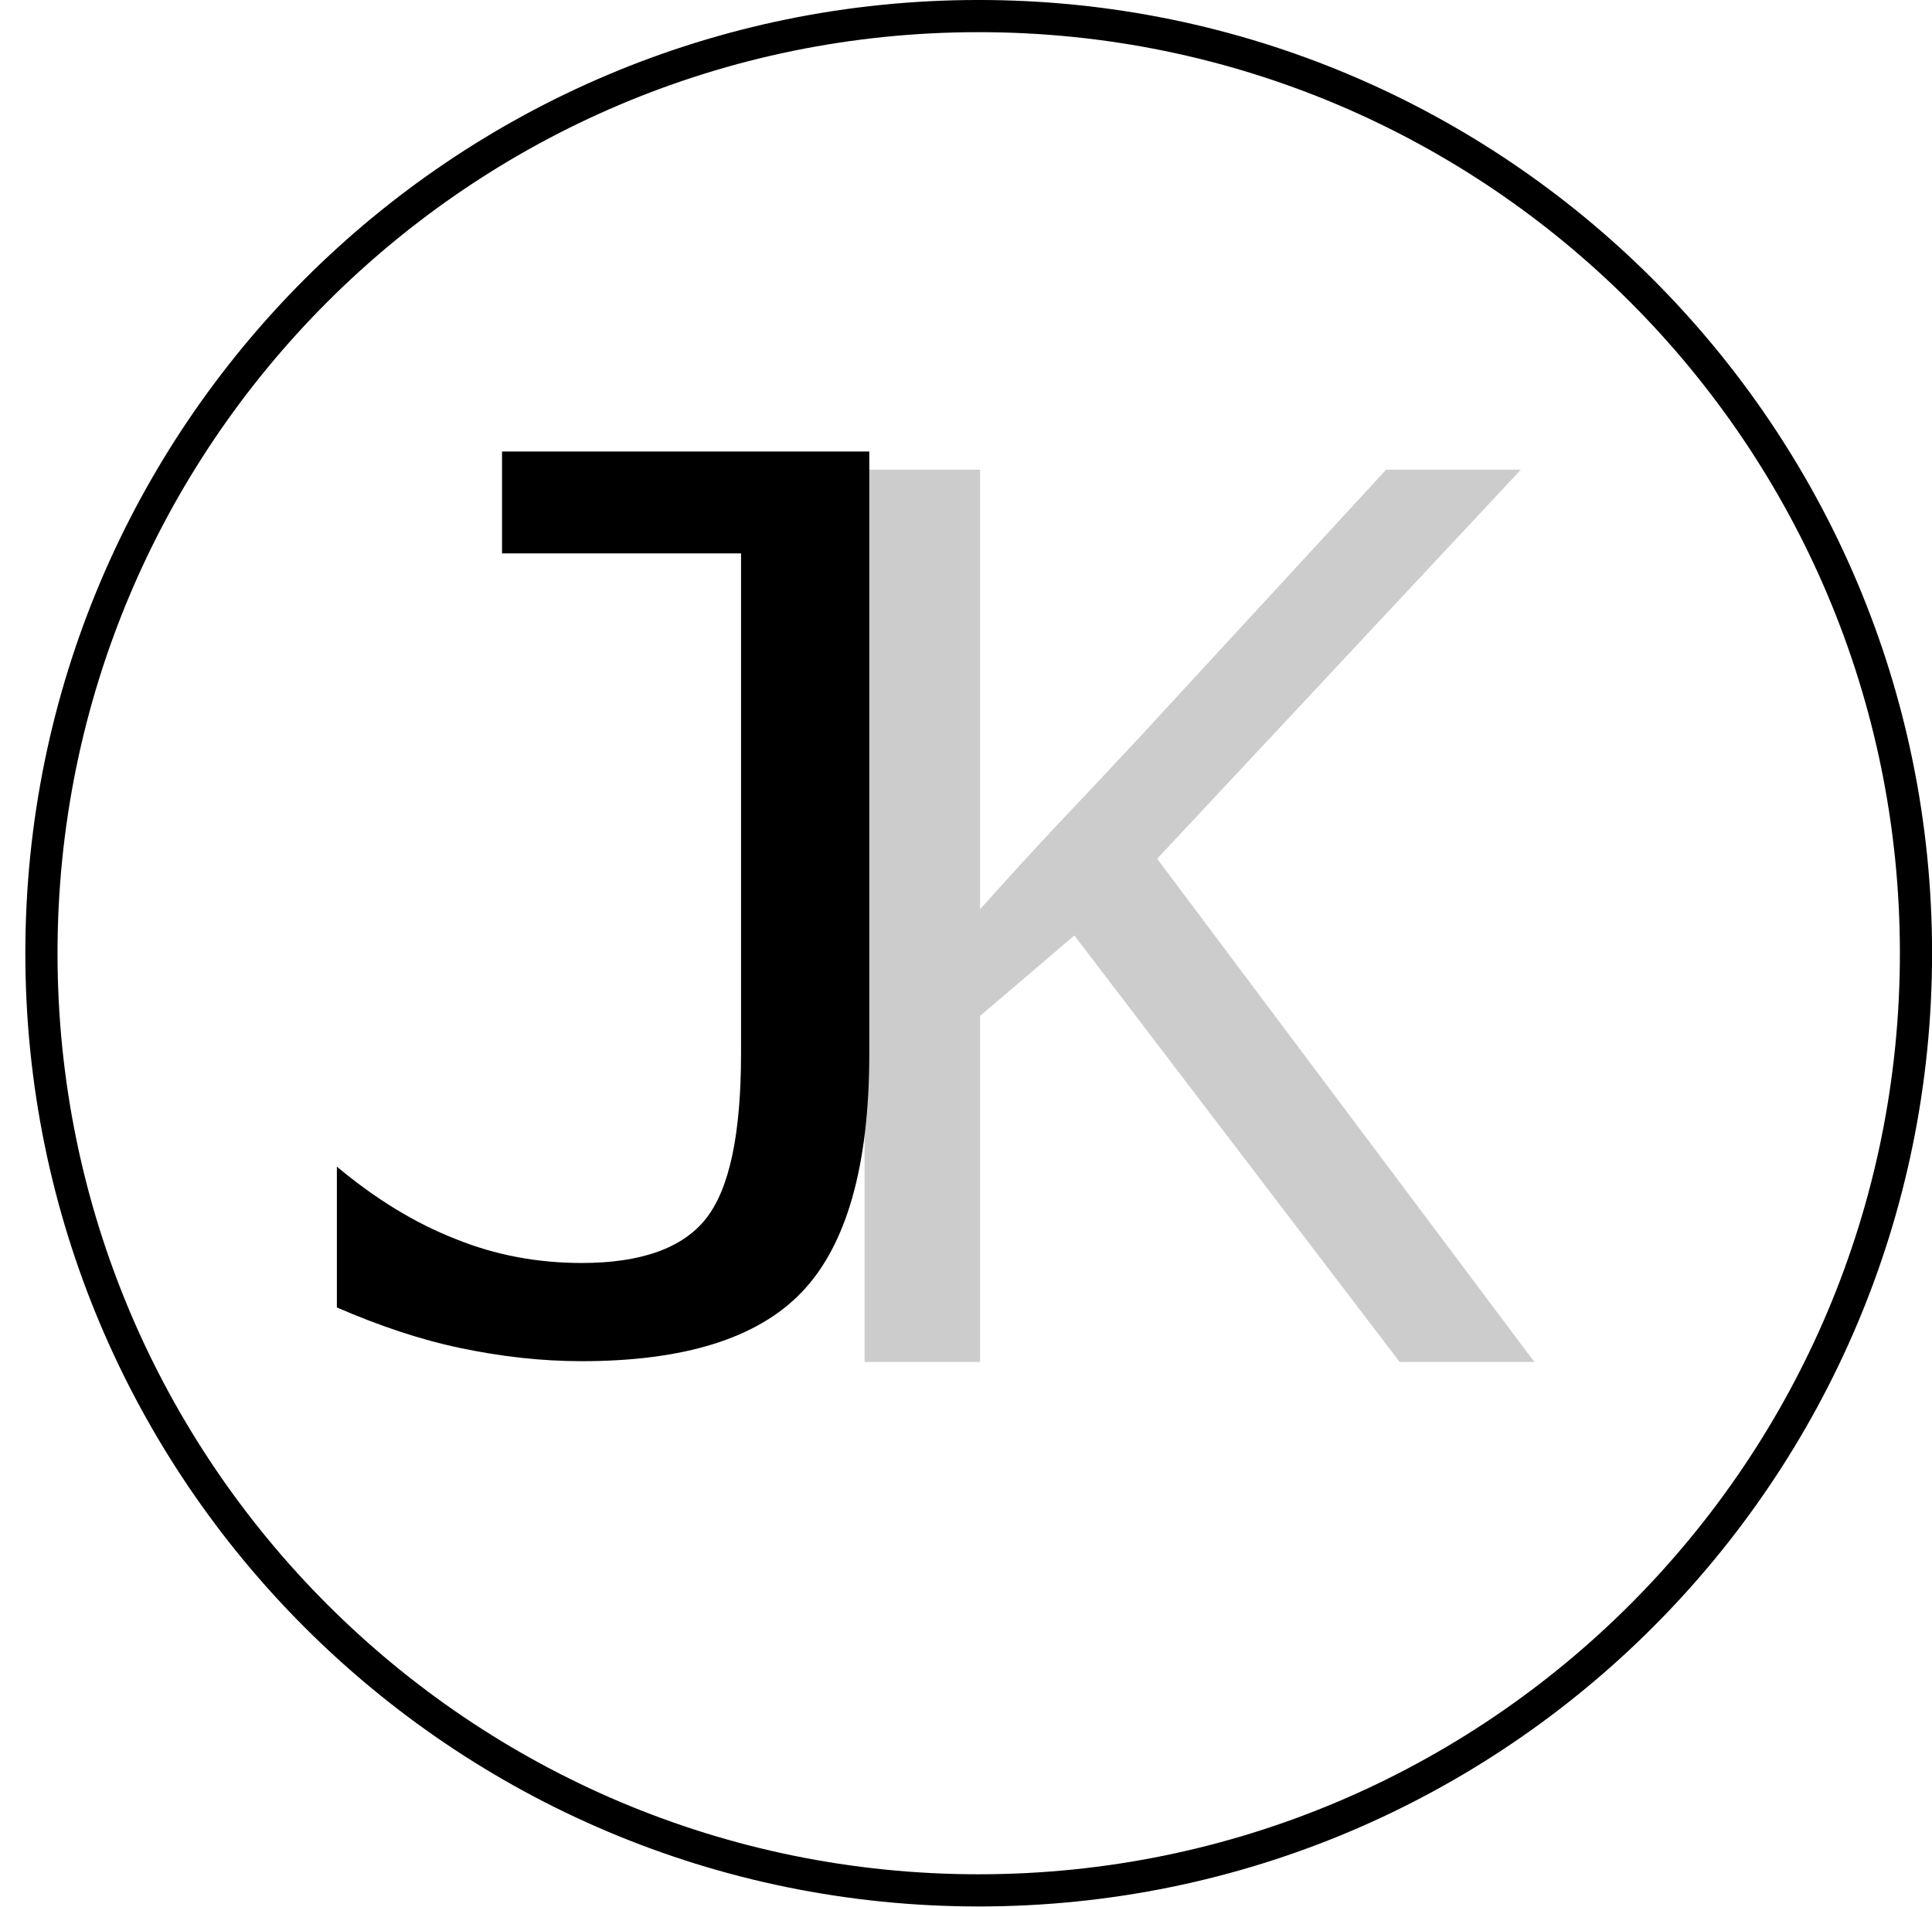
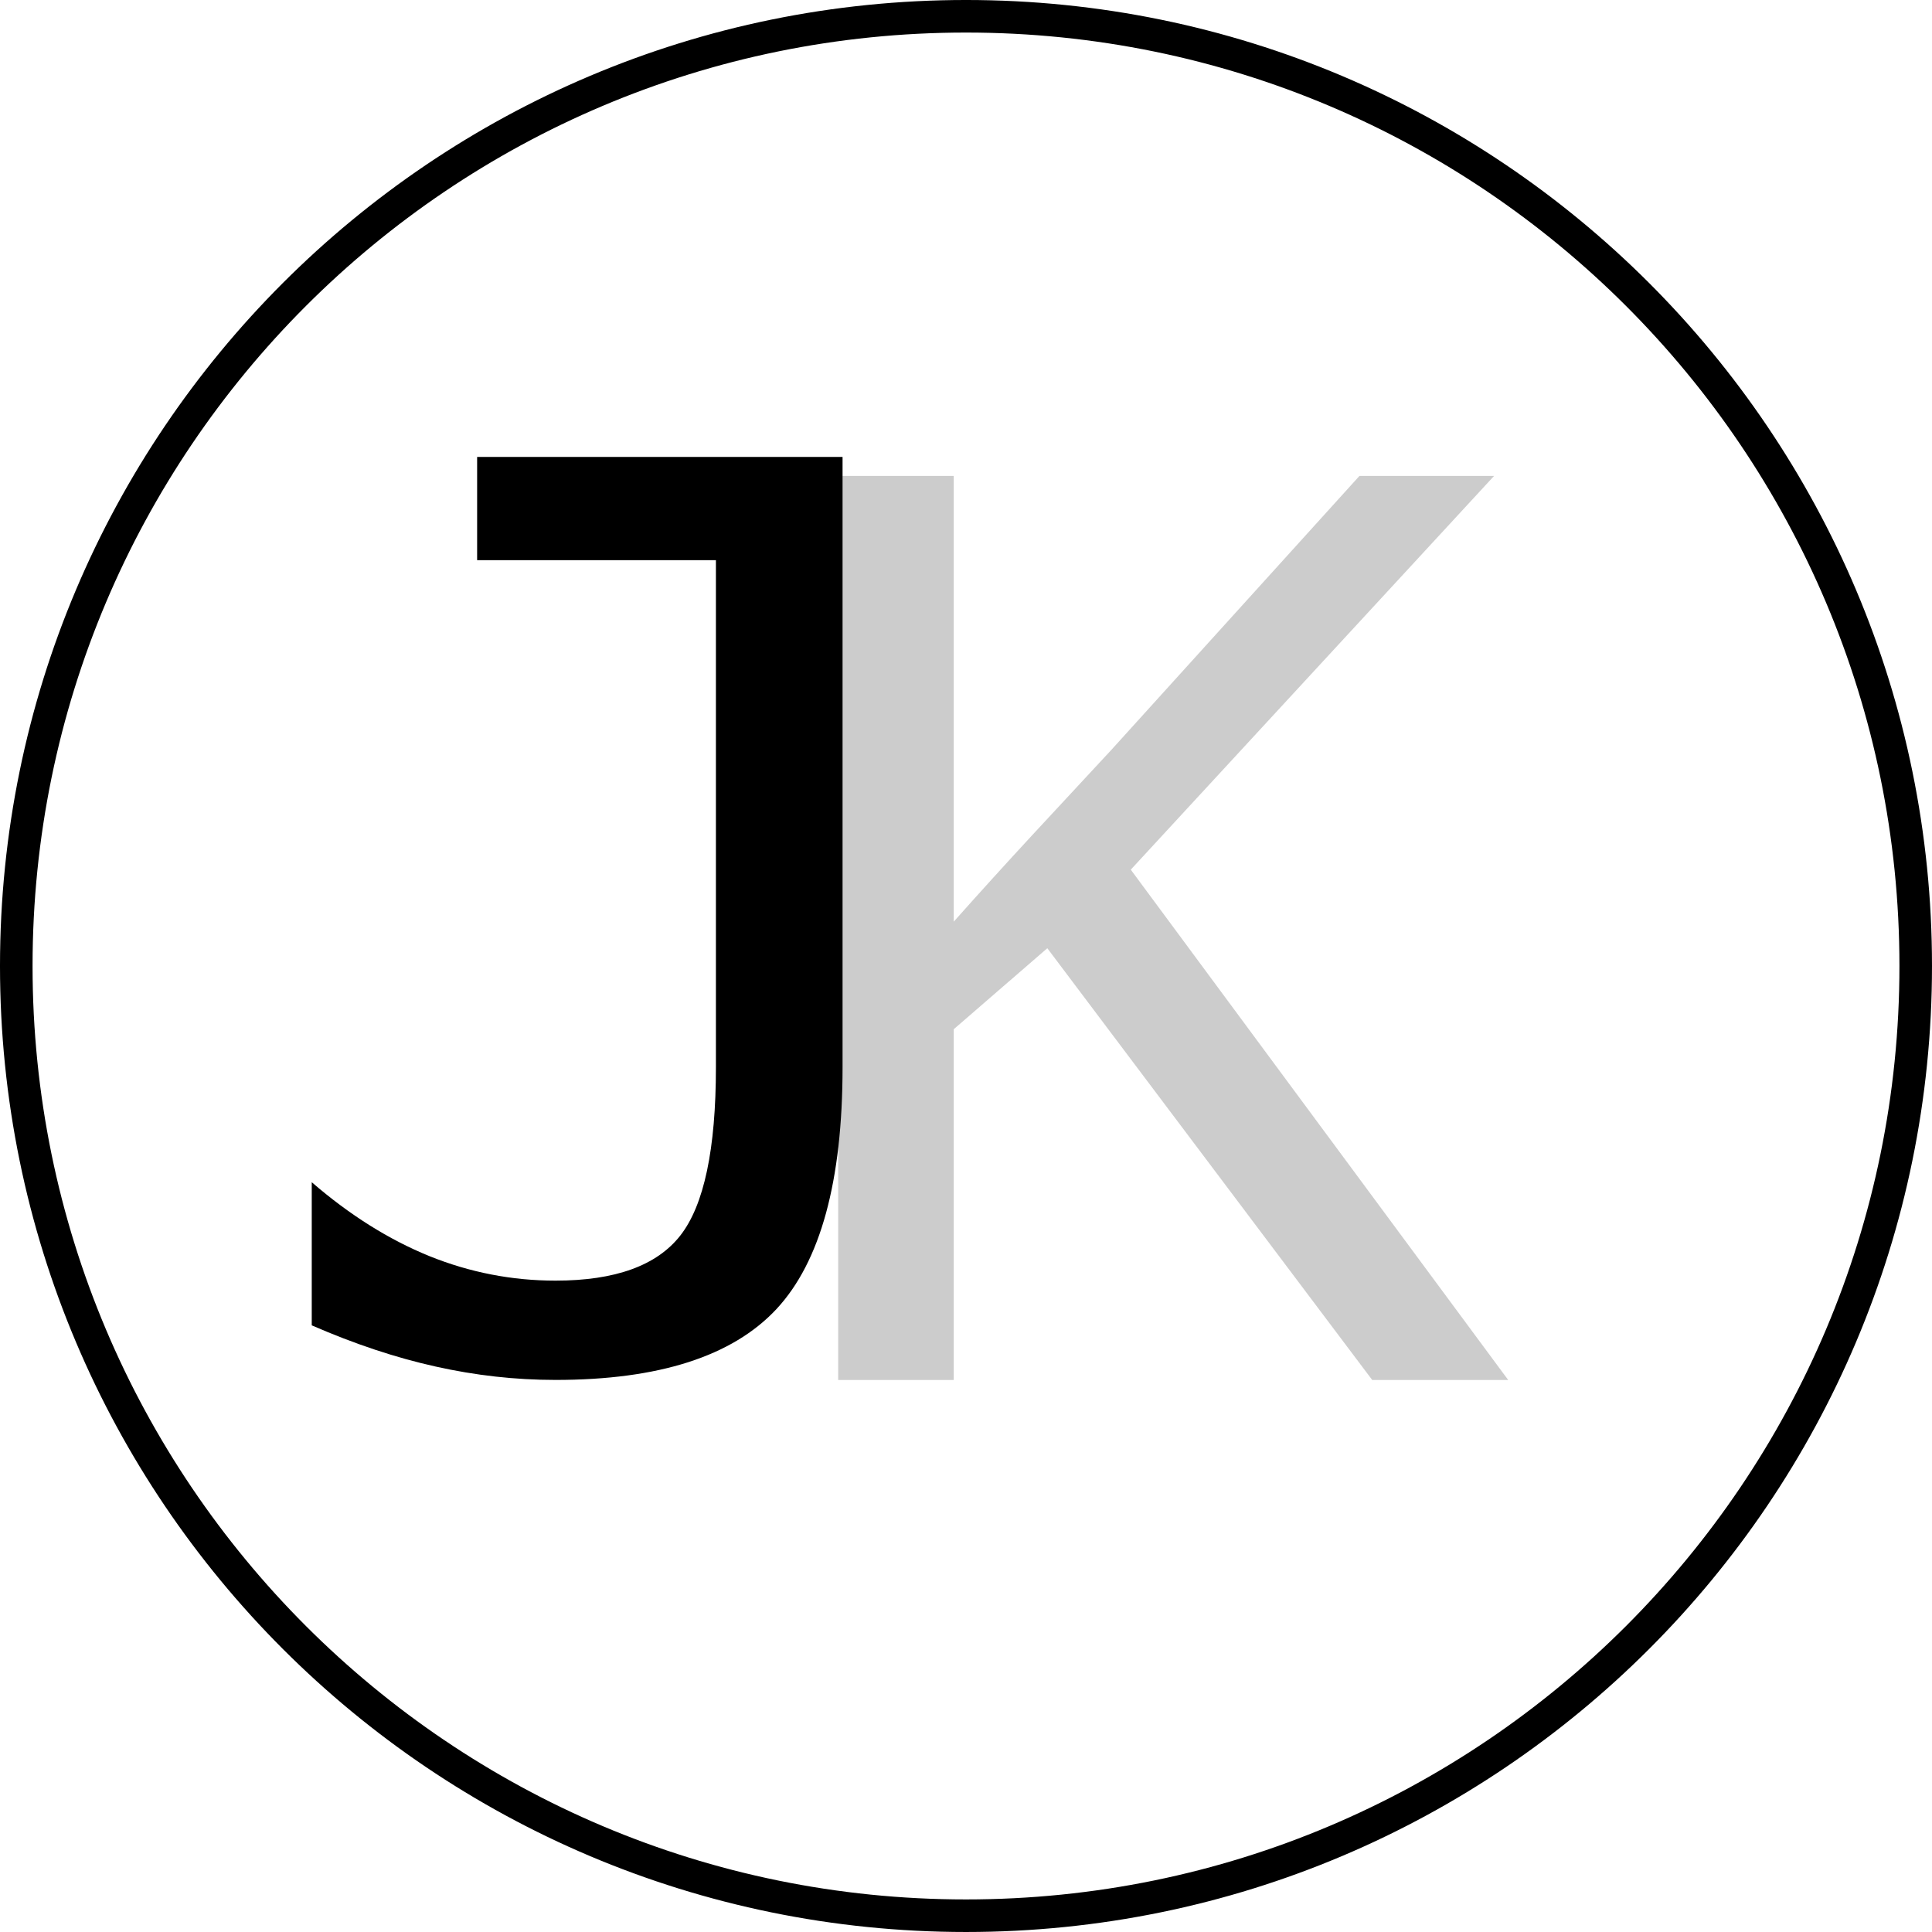
- <svg xmlns="http://www.w3.org/2000/svg" xmlns:ns1="http://www.openswatchbook.org/uri/2009/osb" xmlns:xlink="http://www.w3.org/1999/xlink" width="15.909mm" height="15.701mm" viewBox="0 0 15.909 15.701" version="1.1" id="svg8">
+ <svg xmlns="http://www.w3.org/2000/svg" xmlns:ns1="http://www.openswatchbook.org/uri/2009/osb" xmlns:xlink="http://www.w3.org/1999/xlink" width="135.467mm" height="135.467mm" viewBox="0 0 135.467 135.467" version="1.1" id="svg8">
  <defs id="defs2">
    <linearGradient id="linearGradient4629" ns1:paint="solid">
      <stop style="stop-color:#000000;stop-opacity:1;" offset="0" id="stop4627" />
    </linearGradient>
    <linearGradient id="linearGradient4621" ns1:paint="solid">
      <stop style="stop-color:#000000;stop-opacity:1;" offset="0" id="stop4619" />
    </linearGradient>
    <linearGradient id="linearGradient4601" ns1:paint="solid">
      <stop style="stop-color:#b9b9b9;stop-opacity:1;" offset="0" id="stop4599" />
    </linearGradient>
-     <linearGradient xlink:href="#linearGradient4629" id="linearGradient4631" x1="70.088" y1="119.537" x2="85.525" y2="119.537" gradientUnits="userSpaceOnUse" gradientTransform="translate(-0.454014,-1.901184)" />
+     <linearGradient xlink:href="#linearGradient4629" id="linearGradient4631" x1="70.088" y1="119.537" x2="85.525" y2="119.537" gradientUnits="userSpaceOnUse" gradientTransform="matrix(8.627868,0,0,8.627868,-532.4143,-973.5986)" />
  </defs>
-   <g id="layer1" transform="translate(-69.29388,-109.7856)">
-     <circle style="fill:none;fill-opacity:0.005;stroke:url(#linearGradient4631);stroke-width:0.265" id="path4625" cx="77.353" cy="117.636" r="7.718" />
+   <g id="layer1" transform="translate(-71.15771,9.980049)">
+     <circle style="fill:none;fill-opacity:0.005;stroke:url(#linearGradient4631);stroke-width:2.283" id="path4625" cx="138.891" cy="57.753" r="66.592" />
  </g>
-   <g id="layer2" transform="translate(-69.29388,-109.7856)">
-     <flowRoot xml:space="preserve" id="flowRoot3714" style="font-style:normal;font-weight:normal;font-size:40px;line-height:1.25;font-family:sans-serif;letter-spacing:0px;word-spacing:0px;fill:#000000;fill-opacity:1;stroke:none">
-       <flowRegion id="flowRegion3716">
-         <rect id="rect3718" width="231.429" height="171.429" x="182.857" y="353.948" />
-       </flowRegion>
-       <flowPara id="flowPara3720" />
-     </flowRoot>
-     <ellipse style="fill:none;fill-opacity:1;stroke-width:0.265" id="path4613" cx="76.686" cy="116.416" rx="7.392" ry="6.072" />
-     <text xml:space="preserve" style="font-style:normal;font-variant:normal;font-weight:normal;font-stretch:normal;font-size:10.435px;line-height:1.25;font-family:sans-serif;-inkscape-font-specification:'sans-serif, Normal';font-variant-ligatures:normal;font-variant-caps:normal;font-variant-numeric:normal;font-feature-settings:normal;text-align:start;letter-spacing:0px;word-spacing:0px;writing-mode:lr-tb;text-anchor:start;fill:#cccccc;fill-opacity:1;stroke:none;stroke-width:0.261" x="74.326" y="122.724" id="text3788" transform="scale(1.014251,0.985949)">
-       <tspan id="tspan3786" x="74.326" y="122.724" style="font-style:normal;font-variant:normal;font-weight:normal;font-stretch:normal;font-size:10.435px;font-family:sans-serif;-inkscape-font-specification:'sans-serif, Normal';font-variant-ligatures:normal;font-variant-caps:normal;font-variant-numeric:normal;font-feature-settings:normal;text-align:start;writing-mode:lr-tb;text-anchor:start;fill:#cccccc;fill-opacity:1;stroke-width:0.261">K</tspan>
+   <g id="layer2" transform="translate(-71.15771,9.980049)">
+     <text xml:space="preserve" style="font-style:normal;font-variant:normal;font-weight:normal;font-stretch:normal;font-size:89.389px;line-height:1.25;font-family:sans-serif;-inkscape-font-specification:'sans-serif, Normal';font-variant-ligatures:normal;font-variant-caps:normal;font-variant-numeric:normal;font-feature-settings:normal;text-align:start;letter-spacing:0px;word-spacing:0px;writing-mode:lr-tb;text-anchor:start;fill:#cccccc;fill-opacity:1;stroke:none;stroke-width:2.235" x="120.362" y="87.381" id="text3788" transform="scale(1.006928,0.9931193)">
+       <tspan id="tspan3786" x="120.362" y="87.381" style="font-style:normal;font-variant:normal;font-weight:normal;font-stretch:normal;font-size:89.389px;font-family:sans-serif;-inkscape-font-specification:'sans-serif, Normal';font-variant-ligatures:normal;font-variant-caps:normal;font-variant-numeric:normal;font-feature-settings:normal;text-align:start;writing-mode:lr-tb;text-anchor:start;fill:#cccccc;fill-opacity:1;stroke-width:2.235">K</tspan>
    </text>
-     <text xml:space="preserve" style="font-style:normal;font-variant:normal;font-weight:normal;font-stretch:normal;font-size:10.335px;line-height:1.25;font-family:'Bitstream Vera Sans Mono';-inkscape-font-specification:'Bitstream Vera Sans Mono, Normal';font-variant-ligatures:normal;font-variant-caps:normal;font-variant-numeric:normal;font-feature-settings:normal;text-align:start;letter-spacing:0px;word-spacing:0px;writing-mode:lr-tb;text-anchor:start;fill:#000000;fill-opacity:1;stroke:none;stroke-width:0.258" x="69.828" y="123.764" id="text3784" transform="scale(1.024054,0.9765108)">
-       <tspan id="tspan3782" x="69.828" y="123.764" style="font-style:normal;font-variant:normal;font-weight:normal;font-stretch:normal;font-size:10.335px;font-family:'Bitstream Vera Sans Mono';-inkscape-font-specification:'Bitstream Vera Sans Mono, Normal';font-variant-ligatures:normal;font-variant-caps:normal;font-variant-numeric:normal;font-feature-settings:normal;text-align:start;writing-mode:lr-tb;text-anchor:start;stroke-width:0.258">J</tspan>
+     <text xml:space="preserve" style="font-style:normal;font-variant:normal;font-weight:normal;font-stretch:normal;font-size:88.534px;line-height:1.25;font-family:'Bitstream Vera Sans Mono';-inkscape-font-specification:'Bitstream Vera Sans Mono, Normal';font-variant-ligatures:normal;font-variant-caps:normal;font-variant-numeric:normal;font-feature-settings:normal;text-align:start;letter-spacing:0px;word-spacing:0px;writing-mode:lr-tb;text-anchor:start;fill:#000000;fill-opacity:1;stroke:none;stroke-width:2.213" x="86.773" y="86.972" id="text3784" transform="scale(1.016661,0.9836124)">
+       <tspan id="tspan3782" x="86.773" y="86.972" style="font-style:normal;font-variant:normal;font-weight:normal;font-stretch:normal;font-size:88.534px;font-family:'Bitstream Vera Sans Mono';-inkscape-font-specification:'Bitstream Vera Sans Mono, Normal';font-variant-ligatures:normal;font-variant-caps:normal;font-variant-numeric:normal;font-feature-settings:normal;text-align:start;writing-mode:lr-tb;text-anchor:start;stroke-width:2.213">J</tspan>
    </text>
  </g>
</svg>
